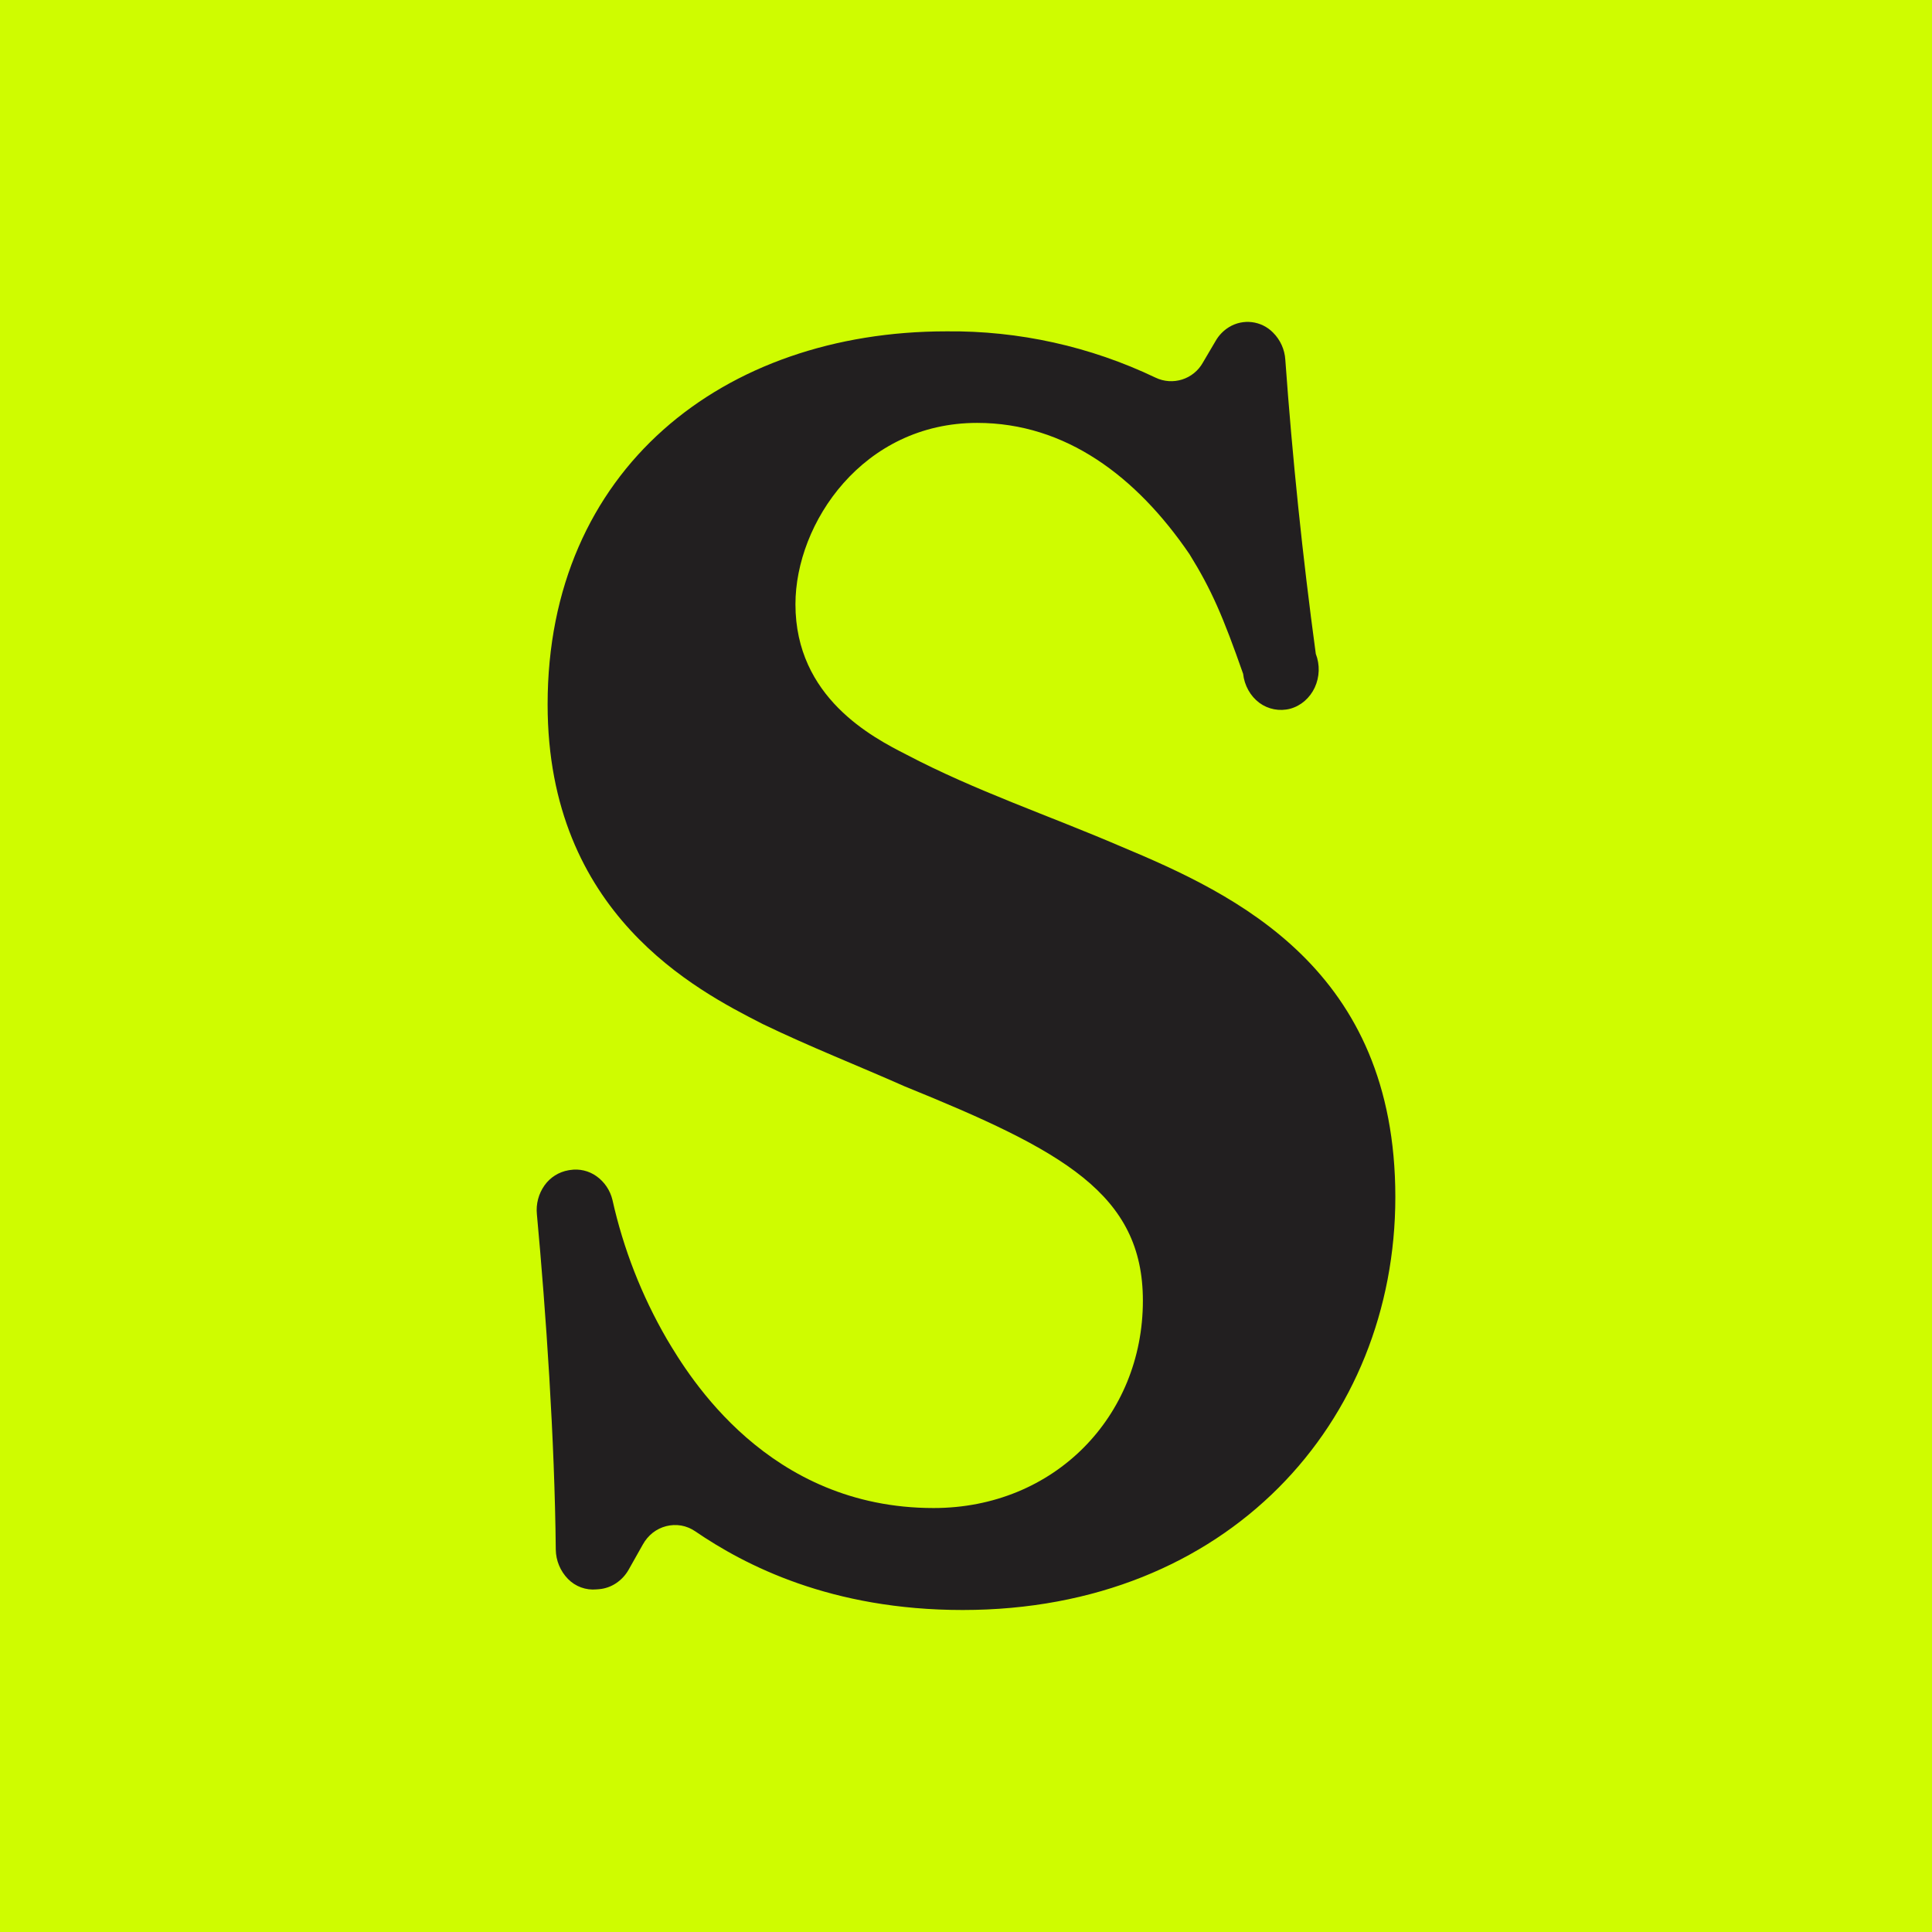
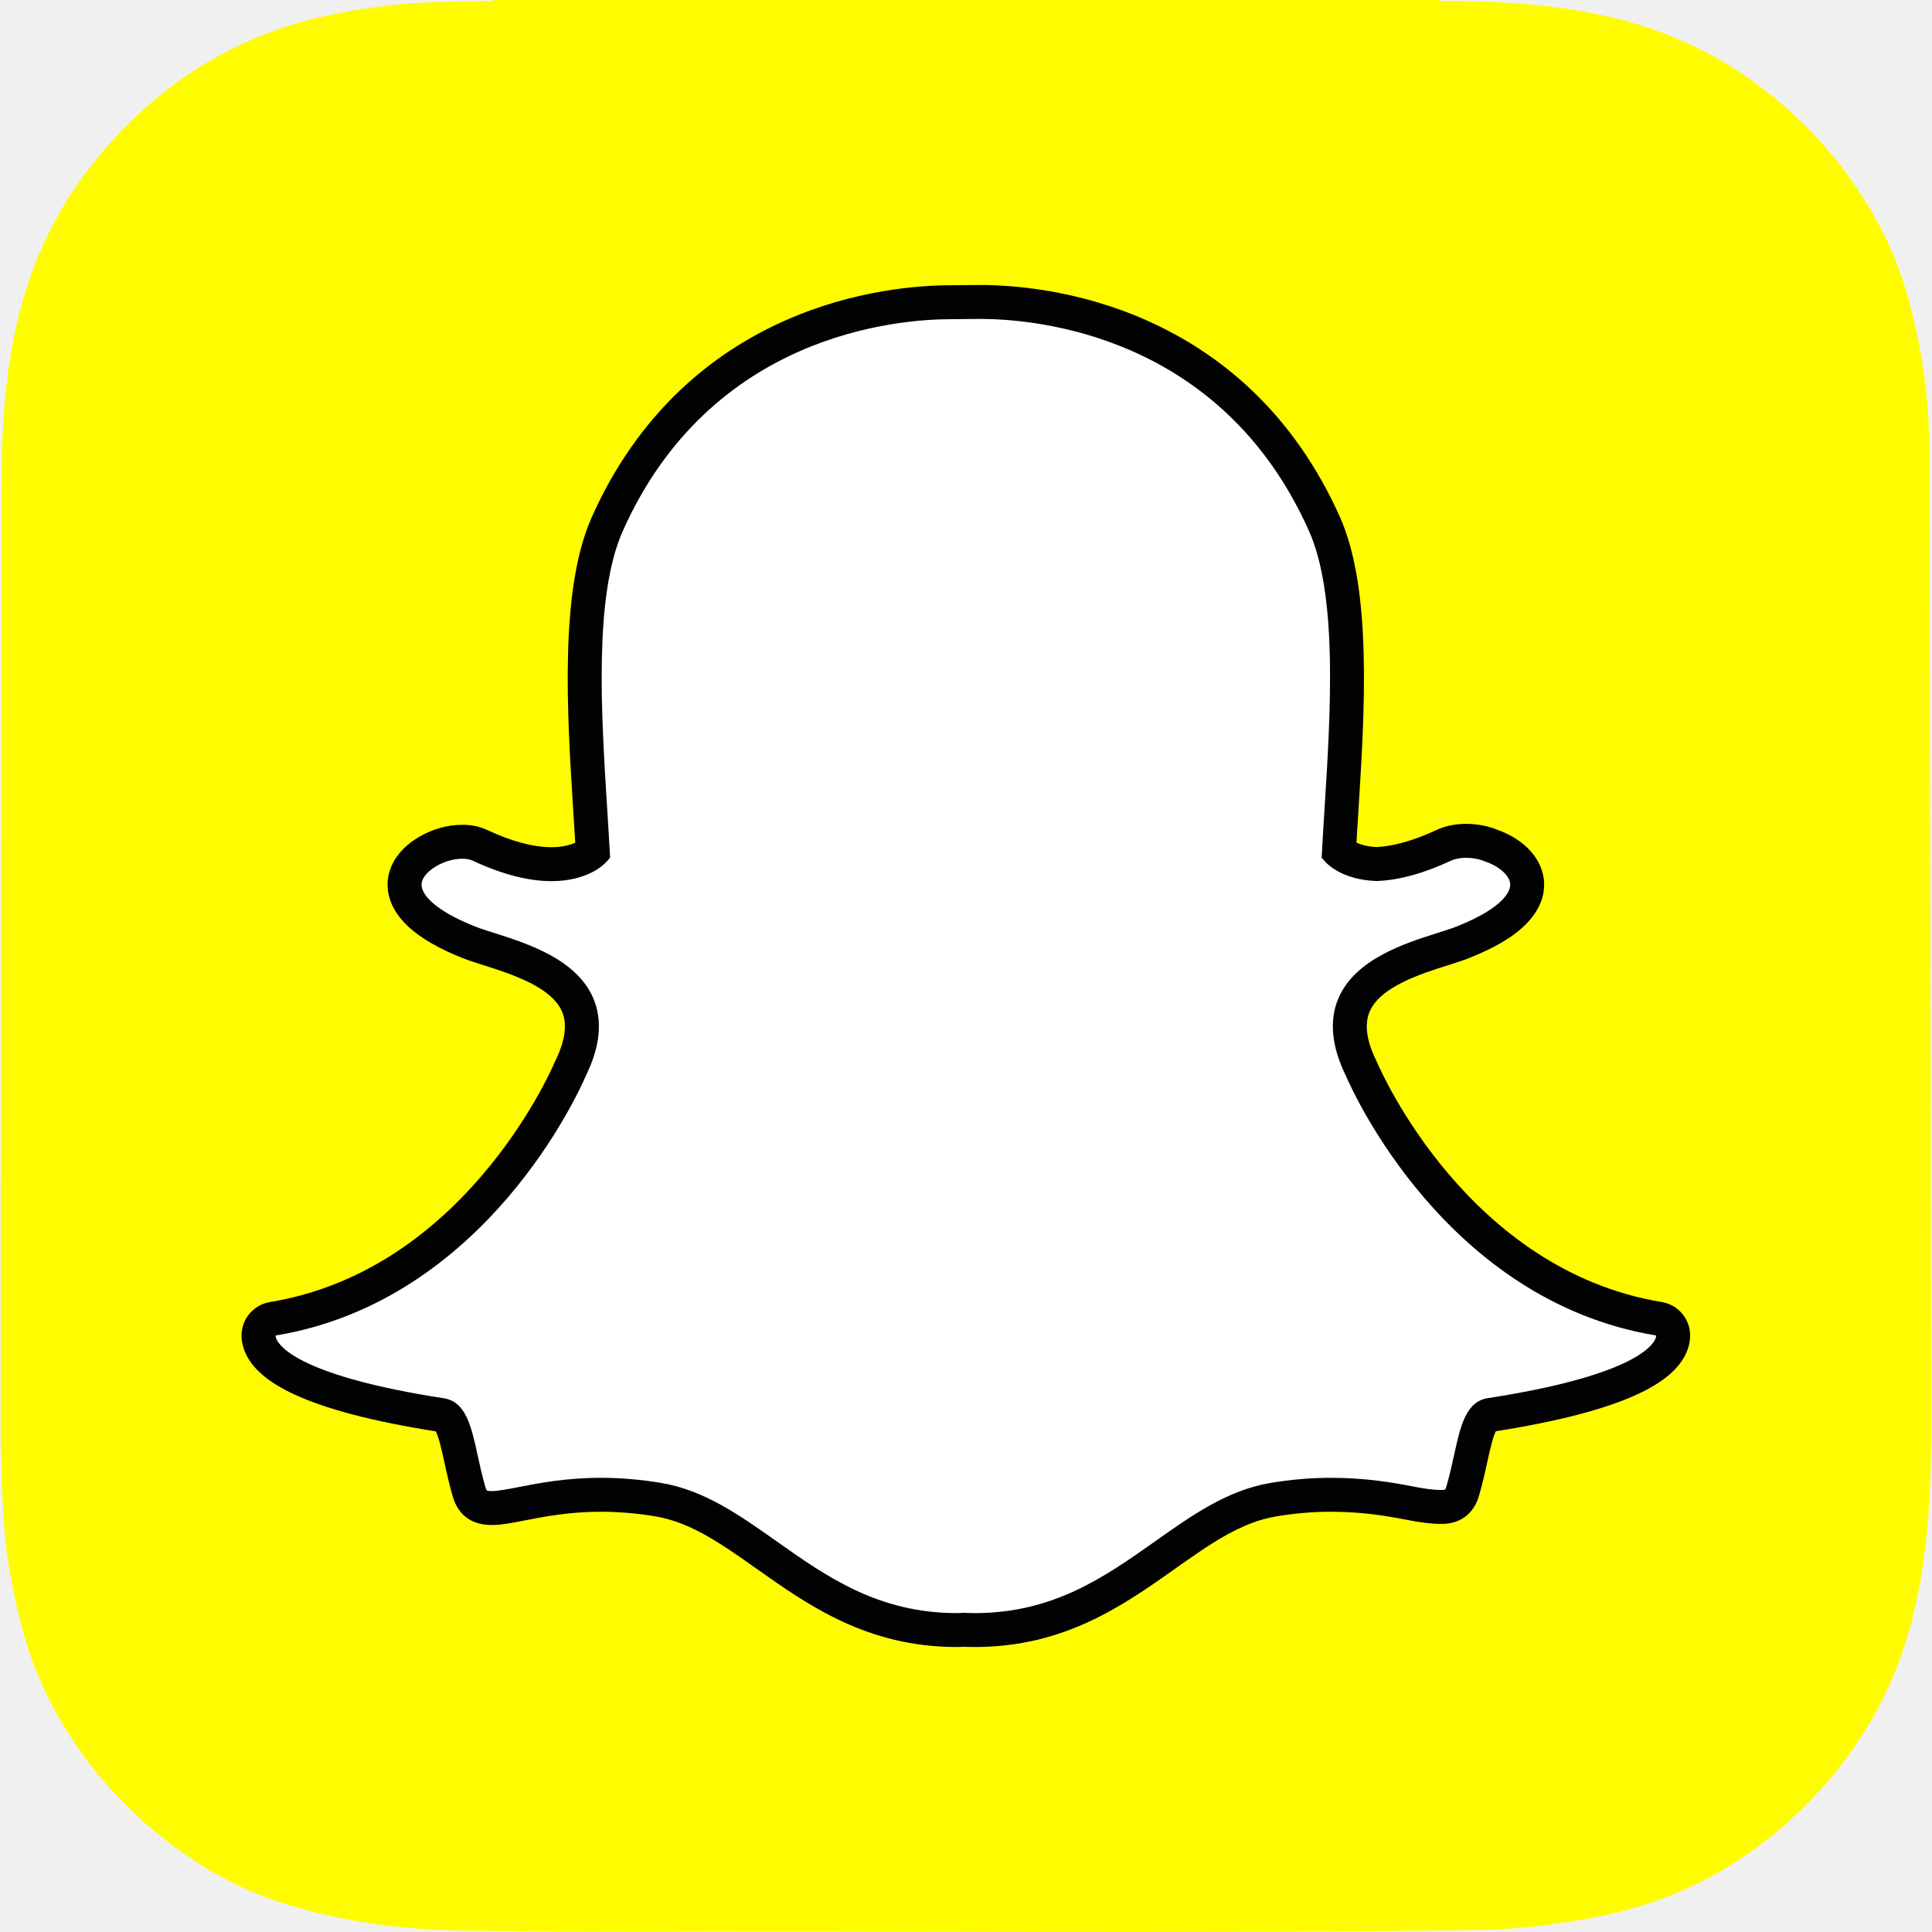
- <svg xmlns="http://www.w3.org/2000/svg" width="18" height="18">
-   <path fill="#CFFC00" d="M0 0h18v18H0z" />
-   <path d="M5.002 11.312c.084.909.166 2.097.176 3.125a.4.4 0 00.114.274.328.328 0 00.265.097l.025-.002a.336.336 0 00.157-.055.369.369 0 00.117-.125l.133-.236a.367.367 0 01.093-.11.339.339 0 01.264-.067c.046.008.09.026.13.053.464.317 1.265.734 2.493.734C11.442 15 13 13.245 13 11.153c0-2.125-1.483-2.818-2.562-3.269-.675-.29-1.349-.515-1.994-.854-.314-.16-1.033-.531-1.033-1.4 0-.757.629-1.69 1.693-1.69.824 0 1.484.499 1.978 1.223.206.332.313.582.5 1.115a.4.4 0 00.049.153.37.37 0 00.102.117.34.34 0 00.288.055.344.344 0 00.134-.072.376.376 0 00.094-.125.402.402 0 00.01-.314 43.78 43.78 0 01-.284-2.74.391.391 0 00-.115-.254.332.332 0 00-.41-.05.362.362 0 00-.124.128l-.119.202a.338.338 0 01-.442.14 4.412 4.412 0 00-1.946-.431c-2.083 0-3.717 1.288-3.717 3.476 0 1.953 1.391 2.664 1.997 2.974l.012.006c.435.21.884.386 1.319.579 1.468.596 2.218.999 2.218 1.996 0 1.079-.825 1.932-1.95 1.932-1.542 0-2.277-1.223-2.487-1.577a4.569 4.569 0 01-.505-1.294.38.38 0 00-.148-.22.333.333 0 00-.248-.058l-.013.002a.346.346 0 00-.224.141.396.396 0 00-.071.268z" fill="#221F20" />
+ <svg xmlns="http://www.w3.org/2000/svg" width="800px" height="800px" viewBox="147.353 39.286 514.631 514.631" version="1.1" id="Layer_1" xml:space="preserve">
+   <path style="fill:#FFFC00;" d="M147.553,423.021v0.023c0.308,11.424,0.403,22.914,2.33,34.268 c2.042,12.012,4.961,23.725,10.53,34.627c7.529,14.756,17.869,27.217,30.921,37.396c9.371,7.309,19.608,13.111,30.94,16.771 c16.524,5.33,33.571,7.373,50.867,7.473c10.791,0.068,21.575,0.338,32.37,0.293c78.395-0.33,156.792,0.566,235.189-0.484 c10.403-0.141,20.636-1.41,30.846-3.277c19.569-3.582,36.864-11.932,51.661-25.133c17.245-15.381,28.88-34.205,34.132-56.924 c3.437-14.85,4.297-29.916,4.444-45.035v-3.016c0-1.17-0.445-256.892-0.486-260.272c-0.115-9.285-0.799-18.5-2.54-27.636 c-2.117-11.133-5.108-21.981-10.439-32.053c-5.629-10.641-12.68-20.209-21.401-28.57c-13.359-12.81-28.775-21.869-46.722-26.661 c-16.21-4.327-32.747-5.285-49.405-5.27c-0.027-0.004-0.09-0.173-0.094-0.255H278.56c-0.005,0.086-0.008,0.172-0.014,0.255 c-9.454,0.173-18.922,0.102-28.328,1.268c-10.304,1.281-20.509,3.21-30.262,6.812c-15.362,5.682-28.709,14.532-40.11,26.347 c-12.917,13.386-22.022,28.867-26.853,46.894c-4.31,16.084-5.248,32.488-5.271,49.008" />
+   <path style="fill:#FFFFFF;" d="M407.001,473.488c-1.068,0-2.087-0.039-2.862-0.076c-0.615,0.053-1.25,0.076-1.886,0.076 c-22.437,0-37.439-10.607-50.678-19.973c-9.489-6.703-18.438-13.031-28.922-14.775c-5.149-0.854-10.271-1.287-15.22-1.287 c-8.917,0-15.964,1.383-21.109,2.389c-3.166,0.617-5.896,1.148-8.006,1.148c-2.21,0-4.895-0.49-6.014-4.311 c-0.887-3.014-1.523-5.934-2.137-8.746c-1.536-7.027-2.65-11.316-5.281-11.723c-28.141-4.342-44.768-10.738-48.08-18.484 c-0.347-0.814-0.541-1.633-0.584-2.443c-0.129-2.309,1.501-4.334,3.777-4.711c22.348-3.68,42.219-15.492,59.064-35.119 c13.049-15.195,19.457-29.713,20.145-31.316c0.03-0.072,0.065-0.148,0.101-0.217c3.247-6.588,3.893-12.281,1.926-16.916 c-3.626-8.551-15.635-12.361-23.58-14.882c-1.976-0.625-3.845-1.217-5.334-1.808c-7.043-2.782-18.626-8.66-17.083-16.773 c1.124-5.916,8.949-10.036,15.273-10.036c1.756,0,3.312,0.308,4.622,0.923c7.146,3.348,13.575,5.045,19.104,5.045 c6.876,0,10.197-2.618,11-3.362c-0.198-3.668-0.44-7.546-0.674-11.214c0-0.004-0.005-0.048-0.005-0.048 c-1.614-25.675-3.627-57.627,4.546-75.95c24.462-54.847,76.339-59.112,91.651-59.112c0.408,0,6.674-0.062,6.674-0.062 c0.283-0.005,0.59-0.009,0.908-0.009c15.354,0,67.339,4.27,91.816,59.15c8.173,18.335,6.158,50.314,4.539,76.016l-0.076,1.23 c-0.222,3.49-0.427,6.793-0.6,9.995c0.756,0.696,3.795,3.096,9.978,3.339c5.271-0.202,11.328-1.891,17.998-5.014 c2.062-0.968,4.345-1.169,5.895-1.169c2.343,0,4.727,0.456,6.714,1.285l0.106,0.041c5.66,2.009,9.367,6.024,9.447,10.242 c0.071,3.932-2.851,9.809-17.223,15.485c-1.472,0.583-3.35,1.179-5.334,1.808c-7.952,2.524-19.951,6.332-23.577,14.878 c-1.97,4.635-1.322,10.326,1.926,16.912c0.036,0.072,0.067,0.145,0.102,0.221c1,2.344,25.205,57.535,79.209,66.432 c2.275,0.379,3.908,2.406,3.778,4.711c-0.048,0.828-0.248,1.656-0.598,2.465c-3.289,7.703-19.915,14.09-48.064,18.438 c-2.642,0.408-3.755,4.678-5.277,11.668c-0.63,2.887-1.271,5.717-2.146,8.691c-0.819,2.797-2.641,4.164-5.567,4.164h-0.441 c-1.905,0-4.604-0.346-8.008-1.012c-5.95-1.158-12.623-2.236-21.109-2.236c-4.948,0-10.069,0.434-15.224,1.287 c-10.473,1.744-19.421,8.062-28.893,14.758C444.443,462.88,429.436,473.488,407.001,473.488" />
+   <path style="fill:#020202;" d="M408.336,124.235c14.455,0,64.231,3.883,87.688,56.472c7.724,17.317,5.744,48.686,4.156,73.885 c-0.248,3.999-0.494,7.875-0.694,11.576l-0.084,1.591l1.062,1.185c0.429,0.476,4.444,4.672,13.374,5.017l0.144,0.008l0.15-0.003 c5.904-0.225,12.554-2.059,19.776-5.442c1.064-0.498,2.48-0.741,3.978-0.741c1.707,0,3.521,0.321,5.017,0.951l0.226,0.09 c3.787,1.327,6.464,3.829,6.505,6.093c0.022,1.28-0.935,5.891-14.359,11.194c-1.312,0.518-3.039,1.069-5.041,1.7 c-8.736,2.774-21.934,6.96-26.376,17.427c-2.501,5.896-1.816,12.854,2.034,20.678c1.584,3.697,26.52,59.865,82.631,69.111 c-0.011,0.266-0.079,0.557-0.229,0.9c-0.951,2.24-6.996,9.979-44.612,15.783c-5.886,0.902-7.328,7.5-9,15.17 c-0.604,2.746-1.218,5.518-2.062,8.381c-0.258,0.865-0.306,0.914-1.233,0.914c-0.128,0-0.278,0-0.442,0 c-1.668,0-4.2-0.346-7.135-0.922c-5.345-1.041-12.647-2.318-21.982-2.318c-5.21,0-10.577,0.453-15.962,1.352 c-11.511,1.914-20.872,8.535-30.786,15.543c-13.314,9.408-27.075,19.143-48.071,19.143c-0.917,0-1.812-0.031-2.709-0.076 l-0.236-0.01l-0.237,0.018c-0.515,0.045-1.034,0.068-1.564,0.068c-20.993,0-34.76-9.732-48.068-19.143 c-9.916-7.008-19.282-13.629-30.791-15.543c-5.38-0.896-10.752-1.352-15.959-1.352c-9.333,0-16.644,1.428-21.978,2.471 c-2.935,0.574-5.476,1.066-7.139,1.066c-1.362,0-1.388-0.08-1.676-1.064c-0.844-2.865-1.461-5.703-2.062-8.445 c-1.676-7.678-3.119-14.312-9.002-15.215c-37.613-5.809-43.659-13.561-44.613-15.795c-0.149-0.352-0.216-0.652-0.231-0.918 c56.11-9.238,81.041-65.408,82.63-69.119c3.857-7.818,4.541-14.775,2.032-20.678c-4.442-10.461-17.638-14.653-26.368-17.422 c-2.007-0.635-3.735-1.187-5.048-1.705c-11.336-4.479-14.823-8.991-14.305-11.725c0.601-3.153,6.067-6.359,10.837-6.359 c1.072,0,2.012,0.173,2.707,0.498c7.747,3.631,14.819,5.472,21.022,5.472c9.751,0,14.091-4.537,14.557-5.055l1.057-1.182 l-0.085-1.583c-0.197-3.699-0.44-7.574-0.696-11.565c-1.583-25.205-3.563-56.553,4.158-73.871 c23.37-52.396,72.903-56.435,87.525-56.435c0.36,0,6.717-0.065,6.717-0.065C407.744,124.239,408.033,124.235,408.336,124.235 M408.336,115.197h-0.017c-0.333,0-0.646,0-0.944,0.004c-2.376,0.024-6.282,0.062-6.633,0.066c-8.566,0-25.705,1.21-44.115,9.336 c-10.526,4.643-19.994,10.921-28.14,18.66c-9.712,9.221-17.624,20.59-23.512,33.796c-8.623,19.336-6.576,51.905-4.932,78.078 l0.006,0.041c0.176,2.803,0.361,5.73,0.53,8.582c-1.265,0.581-3.316,1.194-6.339,1.194c-4.864,0-10.648-1.555-17.187-4.619 c-1.924-0.896-4.12-1.349-6.543-1.349c-3.893,0-7.997,1.146-11.557,3.239c-4.479,2.63-7.373,6.347-8.159,10.468 c-0.518,2.726-0.493,8.114,5.492,13.578c3.292,3.008,8.128,5.782,14.37,8.249c1.638,0.645,3.582,1.261,5.641,1.914 c7.145,2.271,17.959,5.702,20.779,12.339c1.429,3.365,0.814,7.793-1.823,13.145c-0.069,0.146-0.138,0.289-0.201,0.439 c-0.659,1.539-6.807,15.465-19.418,30.152c-7.166,8.352-15.059,15.332-23.447,20.752c-10.238,6.617-21.316,10.943-32.923,12.855 c-4.558,0.748-7.813,4.809-7.559,9.424c0.078,1.33,0.39,2.656,0.931,3.939c0.004,0.008,0.009,0.016,0.013,0.023 c1.843,4.311,6.116,7.973,13.063,11.203c8.489,3.943,21.185,7.26,37.732,9.855c0.836,1.59,1.704,5.586,2.305,8.322 c0.629,2.908,1.285,5.898,2.22,9.074c1.009,3.441,3.626,7.553,10.349,7.553c2.548,0,5.478-0.574,8.871-1.232 c4.969-0.975,11.764-2.305,20.245-2.305c4.702,0,9.575,0.414,14.48,1.229c9.455,1.574,17.606,7.332,27.037,14 c13.804,9.758,29.429,20.803,53.302,20.803c0.651,0,1.304-0.021,1.949-0.066c0.789,0.037,1.767,0.066,2.799,0.066 c23.88,0,39.501-11.049,53.29-20.799l0.022-0.02c9.433-6.66,17.575-12.41,27.027-13.984c4.903-0.814,9.775-1.229,14.479-1.229 c8.102,0,14.517,1.033,20.245,2.15c3.738,0.736,6.643,1.09,8.872,1.09l0.218,0.004h0.226c4.917,0,8.53-2.699,9.909-7.422 c0.916-3.109,1.57-6.029,2.215-8.986c0.562-2.564,1.46-6.674,2.296-8.281c16.558-2.6,29.249-5.91,37.739-9.852 c6.931-3.215,11.199-6.873,13.053-11.166c0.556-1.287,0.881-2.621,0.954-3.979c0.261-4.607-2.999-8.676-7.56-9.424 c-51.585-8.502-74.824-61.506-75.785-63.758c-0.062-0.148-0.132-0.295-0.205-0.438c-2.637-5.354-3.246-9.777-1.816-13.148 c2.814-6.631,13.621-10.062,20.771-12.332c2.07-0.652,4.021-1.272,5.646-1.914c7.039-2.78,12.07-5.796,15.389-9.221 c3.964-4.083,4.736-7.995,4.688-10.555c-0.121-6.194-4.856-11.698-12.388-14.393c-2.544-1.052-5.445-1.607-8.399-1.607 c-2.011,0-4.989,0.276-7.808,1.592c-6.035,2.824-11.441,4.368-16.082,4.588c-2.468-0.125-4.199-0.66-5.32-1.171 c0.141-2.416,0.297-4.898,0.458-7.486l0.067-1.108c1.653-26.19,3.707-58.784-4.92-78.134c-5.913-13.253-13.853-24.651-23.604-33.892 c-8.178-7.744-17.678-14.021-28.242-18.661C434.052,116.402,416.914,115.197,408.336,115.197" />
+   <rect x="147.553" y="39.443" style="fill:none;" width="514.231" height="514.23" />
</svg>
